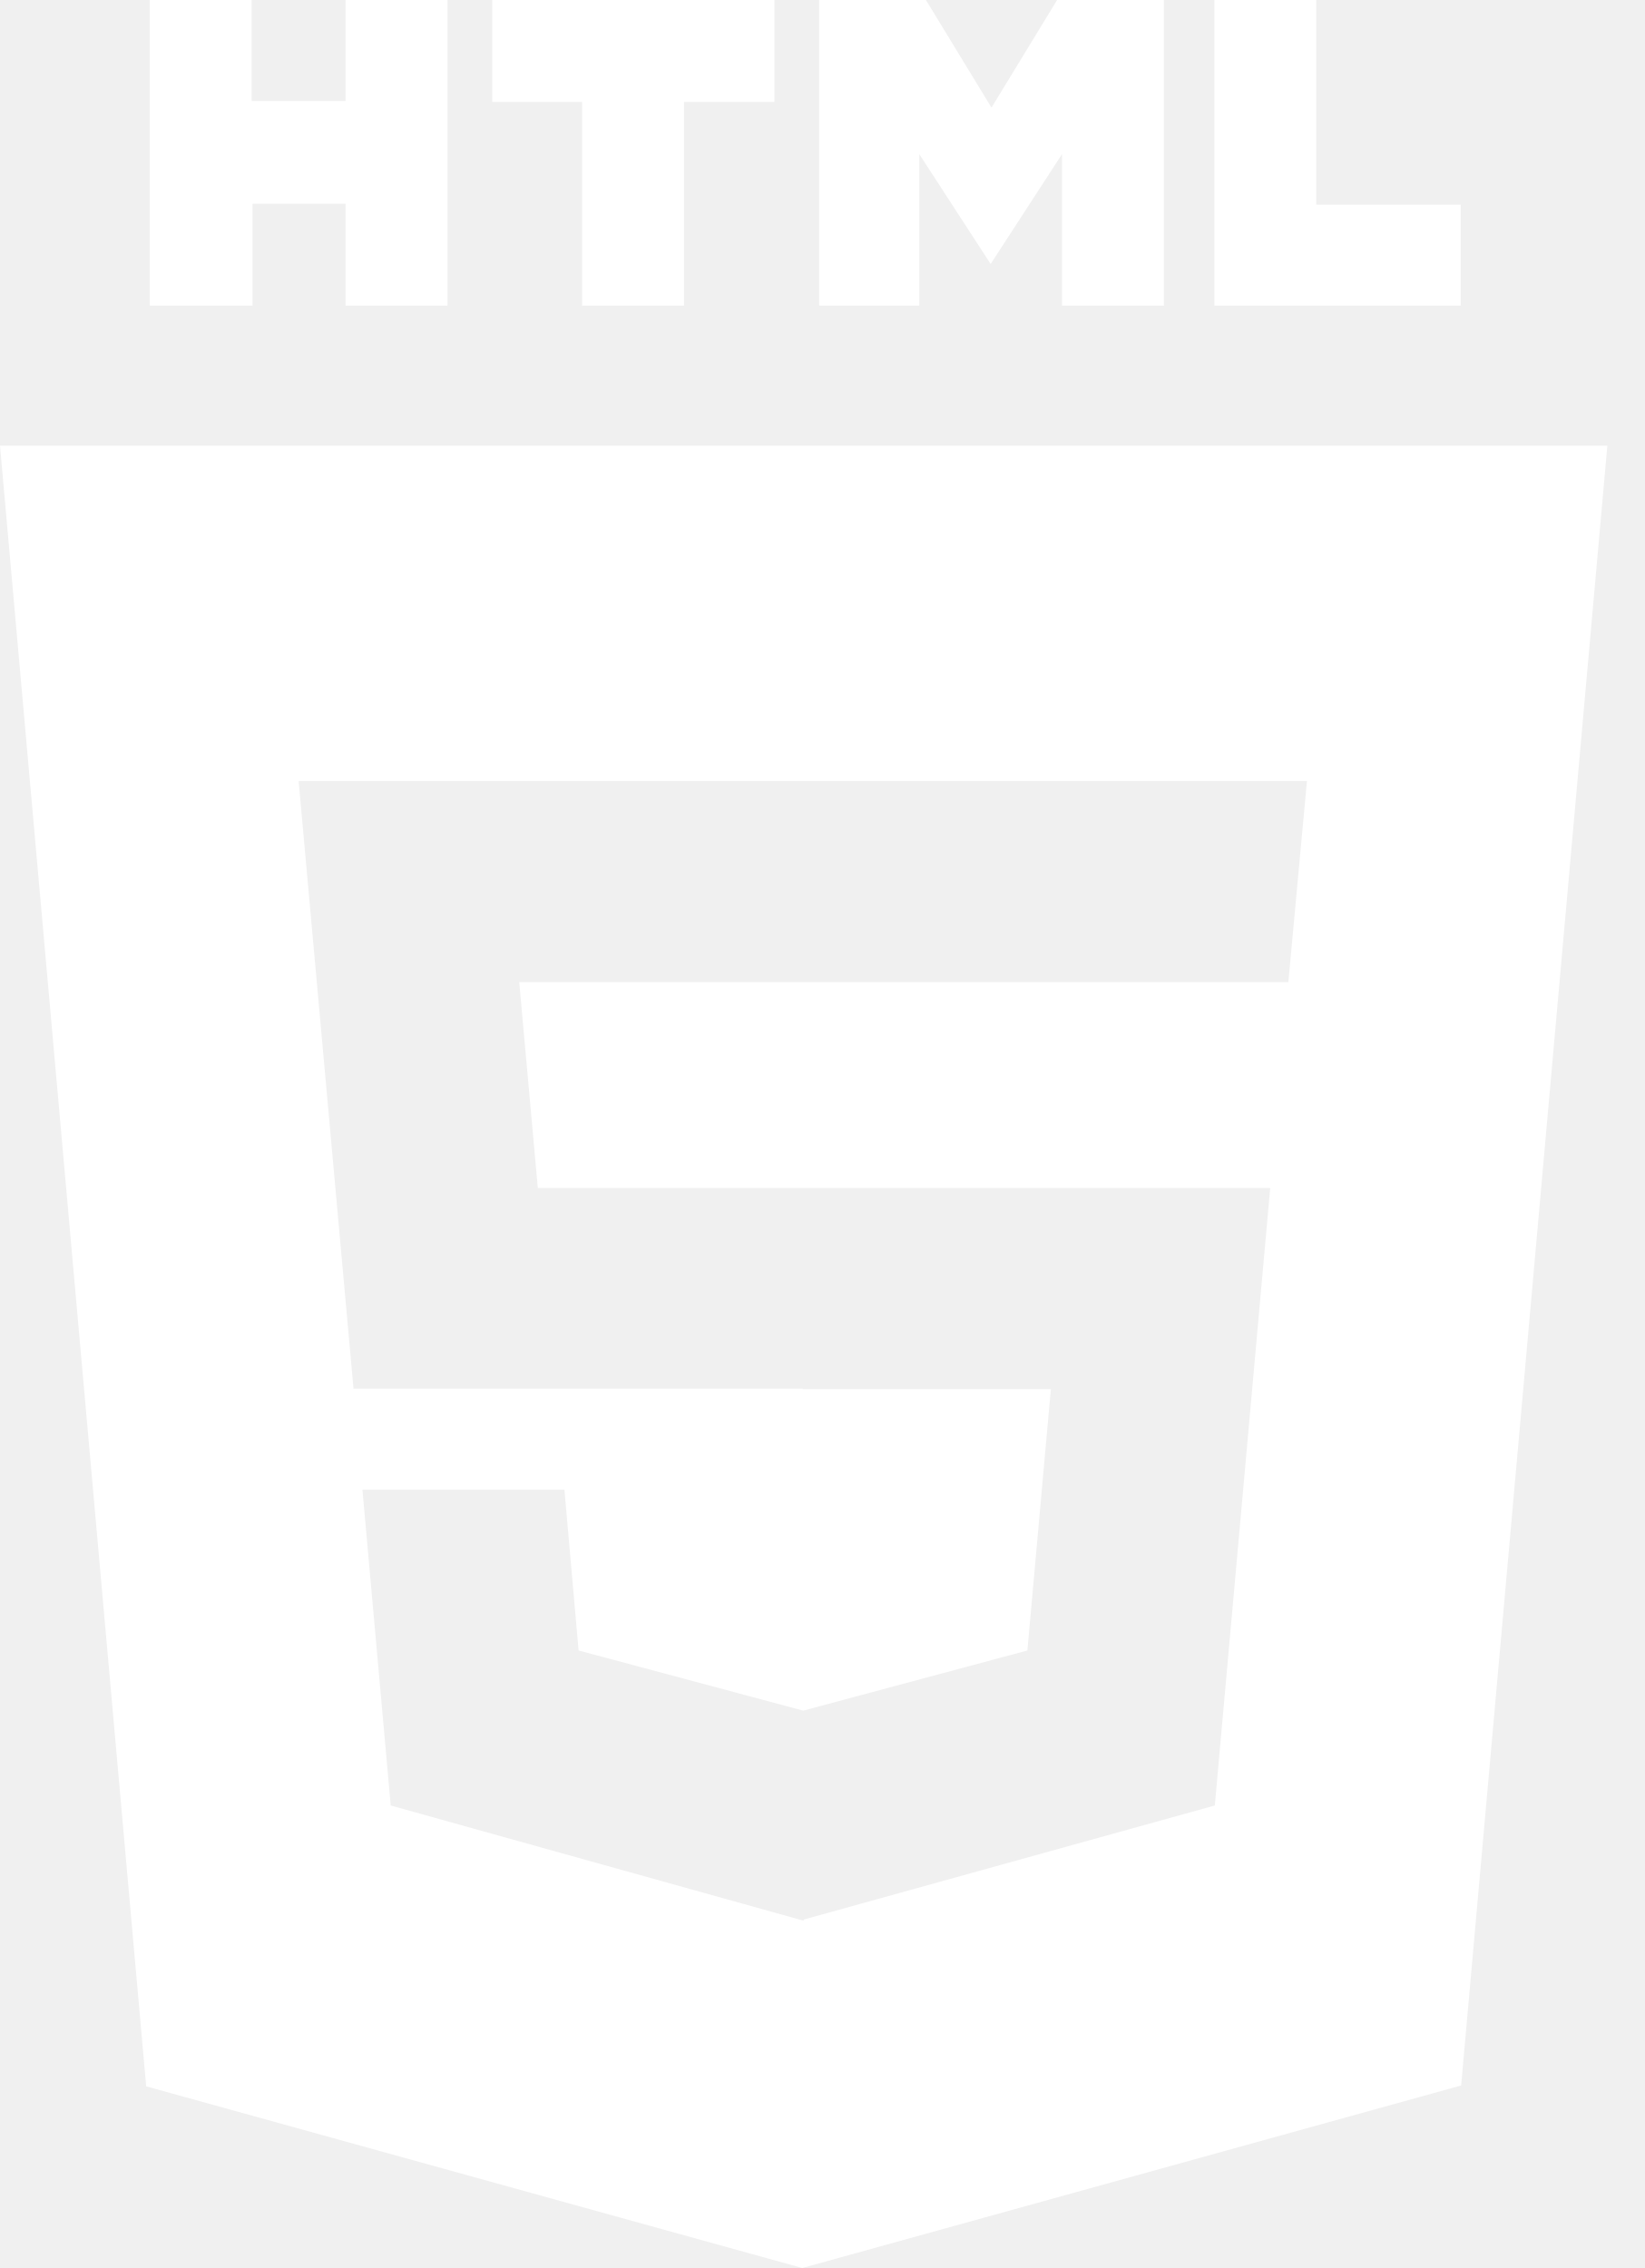
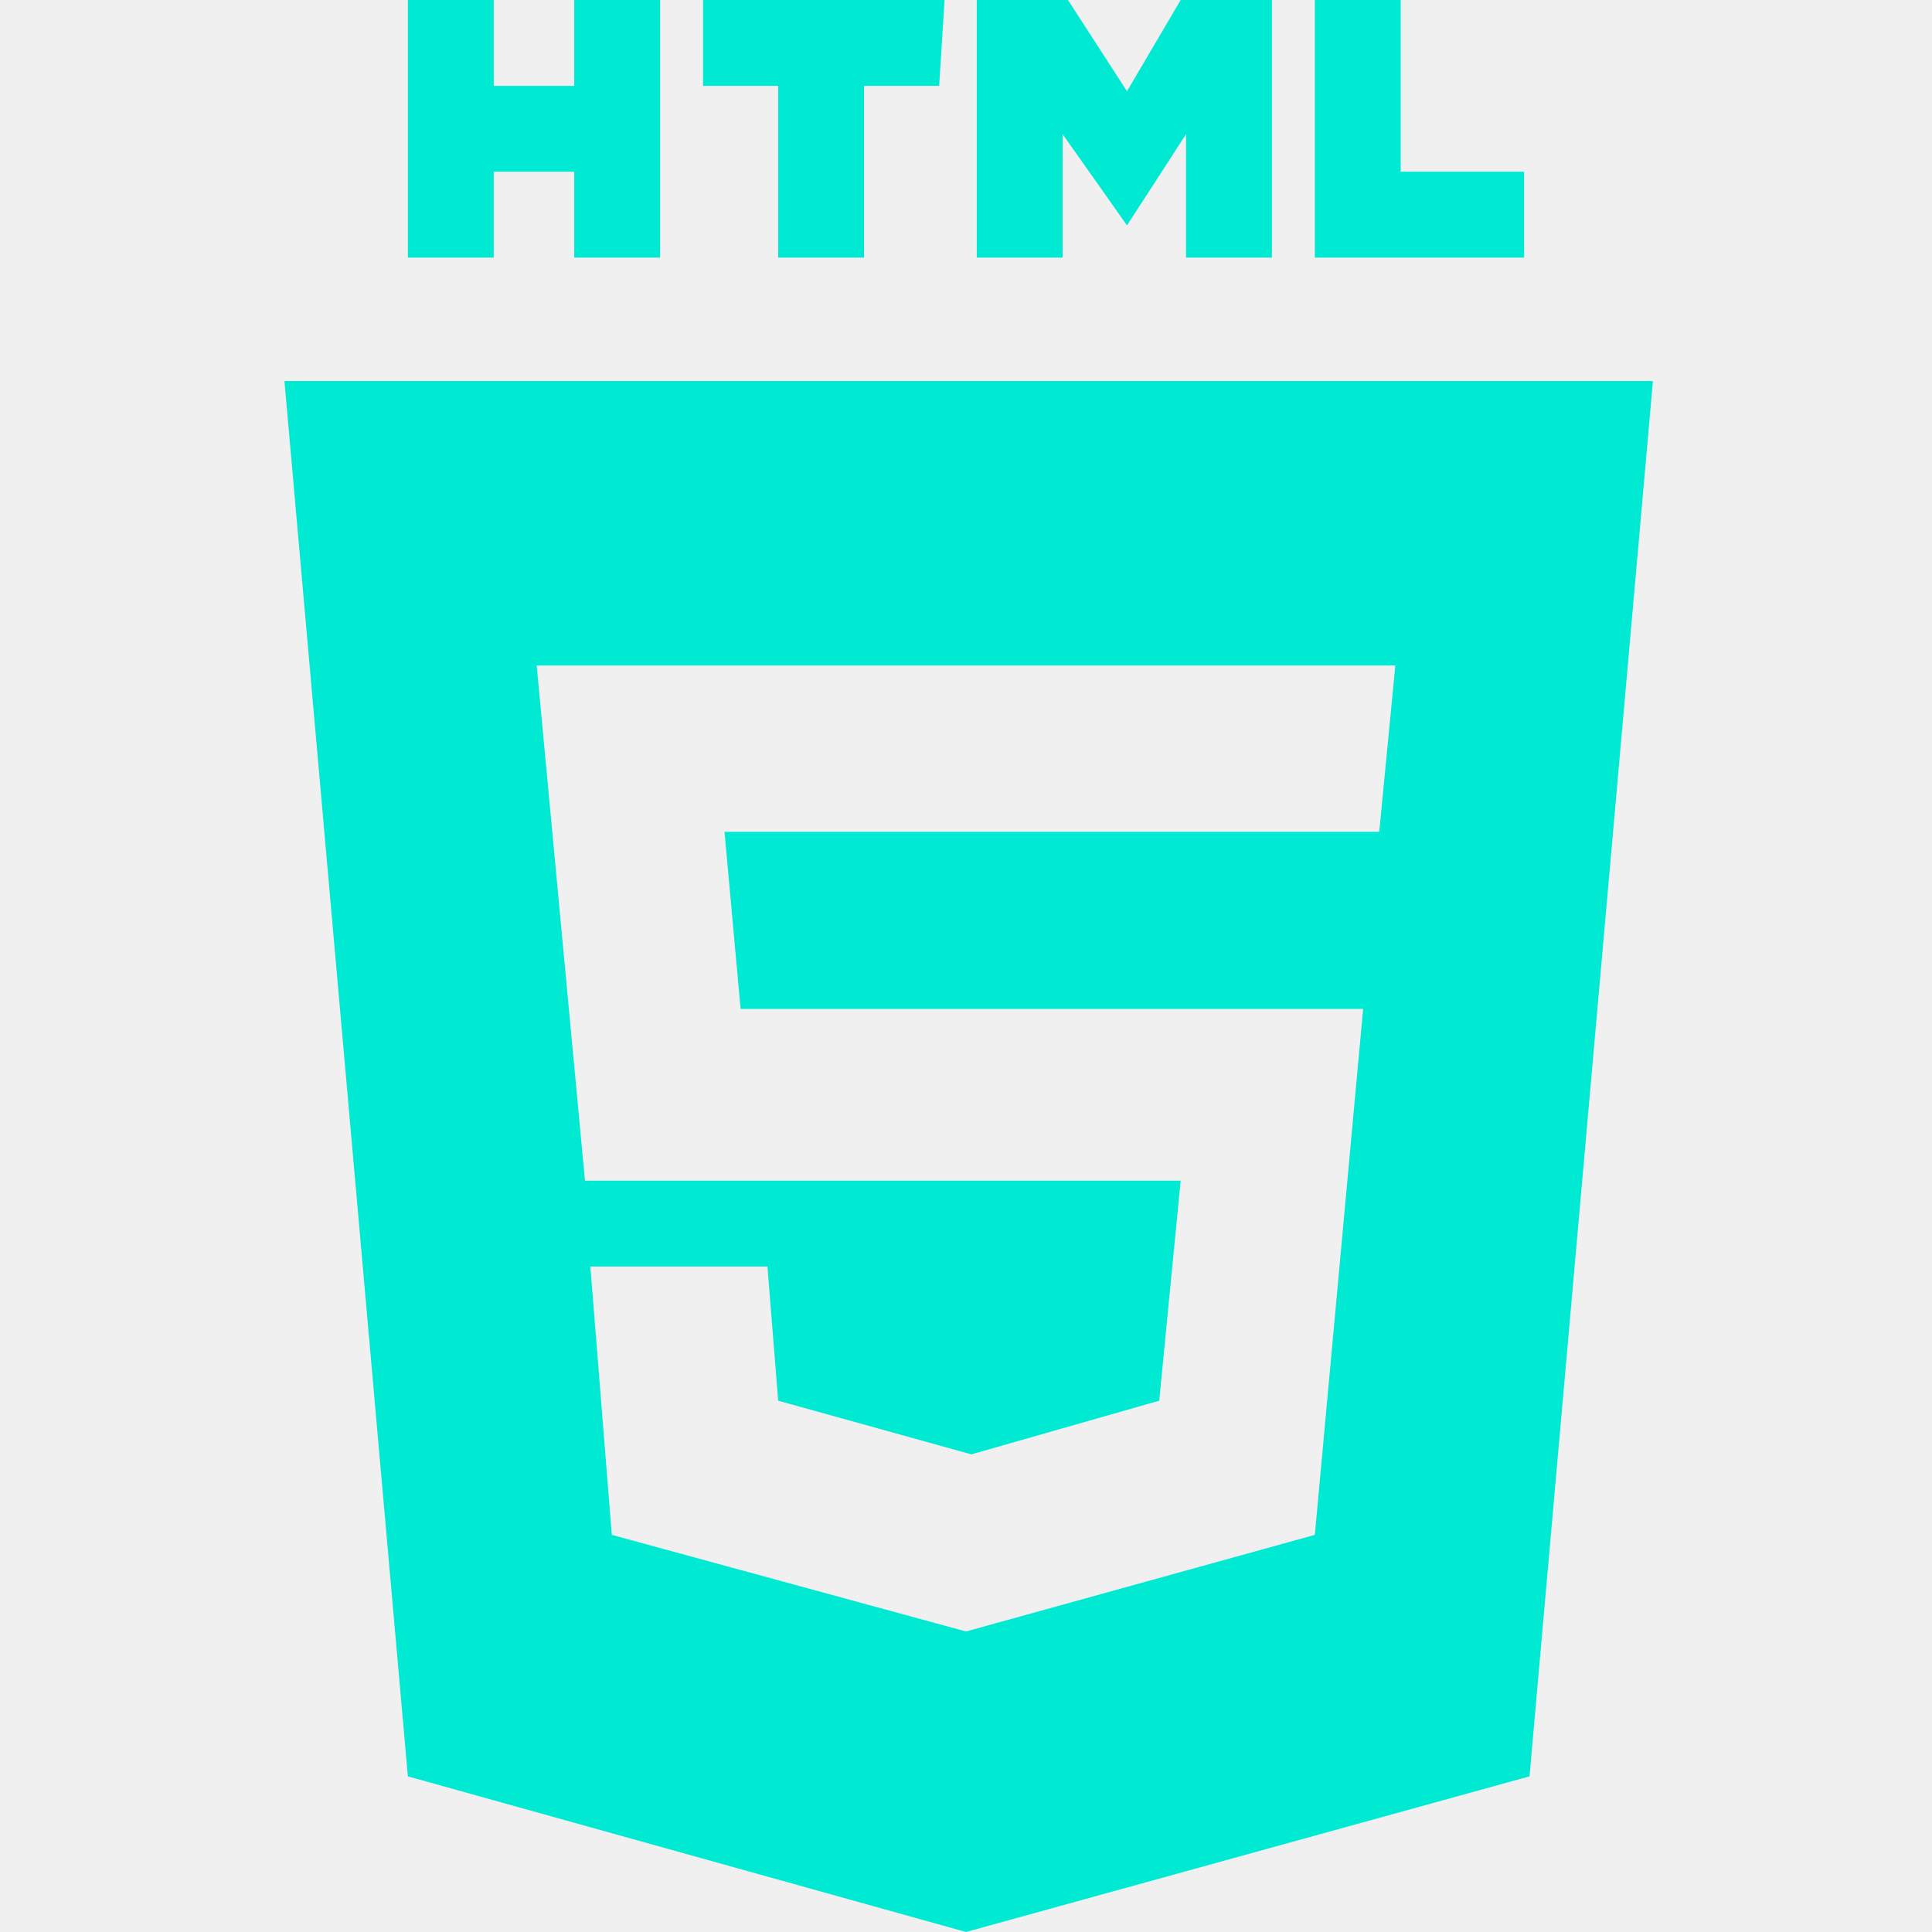
- <svg xmlns="http://www.w3.org/2000/svg" width="100%" height="100%" viewBox="0 0 29 40" version="1.1" xml:space="preserve" style="fill-rule:evenodd;clip-rule:evenodd;stroke-linejoin:round;stroke-miterlimit:2;">
-   <path d="M2.578,36.796l-2.578,-28.936l28.344,0l-2.578,28.921l-11.618,3.219l-11.57,-3.204Zm20.469,-23.022l-17.781,0l0.968,10.718l7.922,0l0,0.008l4.375,0l-0.414,4.609l-3.953,1.061l-3.961,-1.061l-0.25,-2.836l-3.562,0l0.499,5.57l7.282,2.032l0,-0.02l7.25,-2.012l0.977,-10.89l-12.915,0l-0.328,-3.633l13.563,0l0.328,-3.546Zm-18.594,-8.384l-1.812,0l0,-5.39l1.796,0l0,1.781l1.657,0l0,-1.781l1.797,0l0,5.39l-1.797,0l0,-1.796l-1.641,0l0,1.796Zm9.203,-3.593l-1.594,0l0,3.593l-1.797,0l0,-3.593l-1.585,0l0,-1.797l4.976,0l0,1.797Zm2.555,3.593l-1.766,0l0,-5.39l1.883,0l1.156,1.898l1.157,-1.898l1.883,0l0,5.39l-1.797,0l0,-2.671l-1.258,1.937l-1.258,-1.937l0,2.671Zm7,-1.78l2.547,0l0,1.78l-4.344,0l0,-5.39l1.797,0l0,3.61Z" style="fill:#fff;fill-rule:nonzero;" />
+ <svg xmlns="http://www.w3.org/2000/svg" version="1.1" id="Warstwa_1" x="0px" y="0px" viewBox="0 0 36 36" style="enable-background:new 0 0 36 36;" xml:space="preserve">
+   <style type="text/css">
+ 	.st0{fill:#00EAD3;}
+ </style>
+   <path class="st0" d="M7.6,33.1l-2.3-26h25.5l-2.3,26L18,36L7.6,33.1z M26,12.4H10l0.9,9.6h11.1l-0.4,4.1l-3.5,1l-3.6-1l-0.2-2.5H11  l0.4,5l6.6,1.8l0,0l6.5-1.8l0.9-9.8H13.8l-0.3-3.3h12.2L26,12.4z M9.2,4.8H7.6V0h1.6v1.6h1.5V0h1.6v4.8h-1.6V3.2H9.2V4.8z M17.5,1.6  h-1.4v3.2h-1.6V1.6h-1.4V0h4.5L17.5,1.6z M19.8,4.8h-1.6V0h1.7L21,1.7L22,0h1.7v4.8h-1.6V2.5L21,4.2l-1.2-1.7L19.8,4.8z M26.1,3.2  h2.3v1.6h-3.9V0h1.6L26.1,3.2z" />
</svg>
